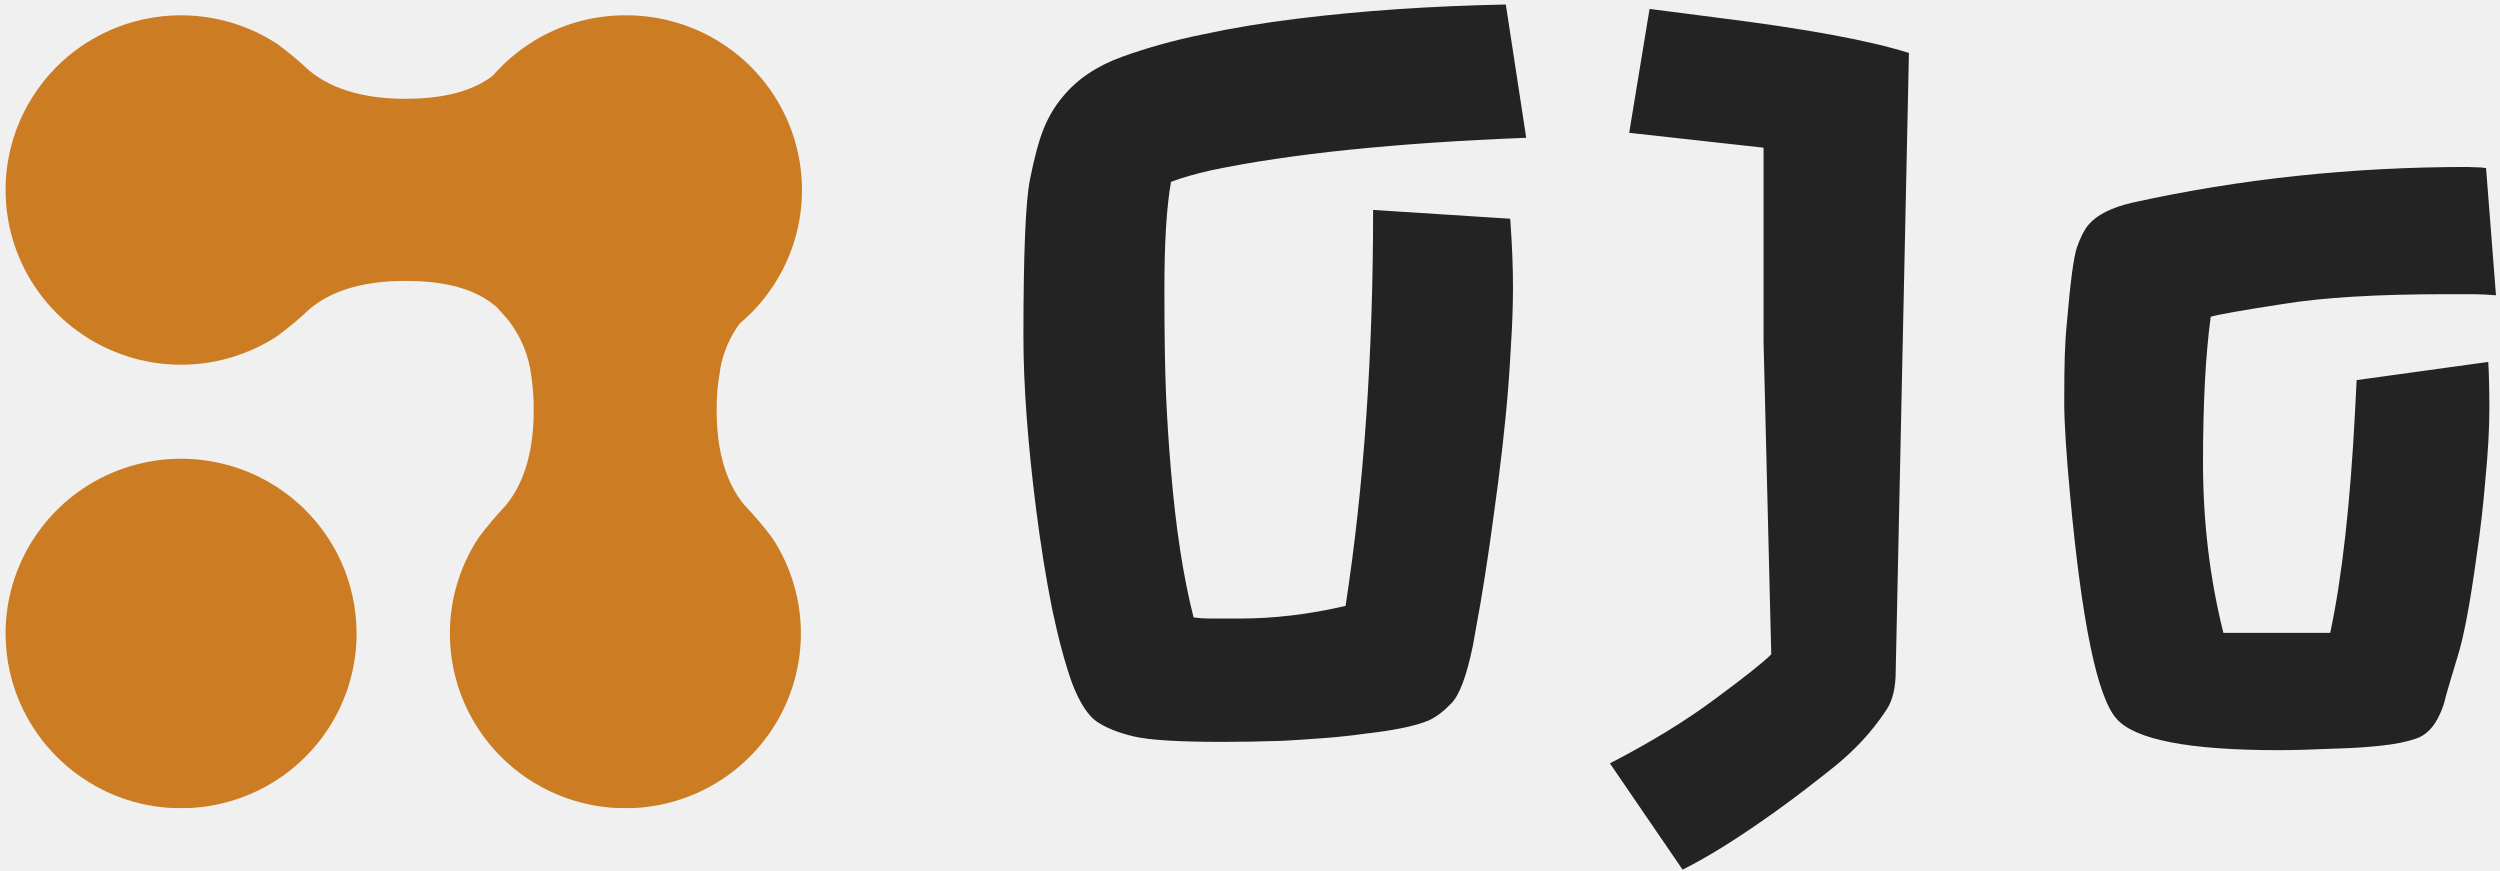
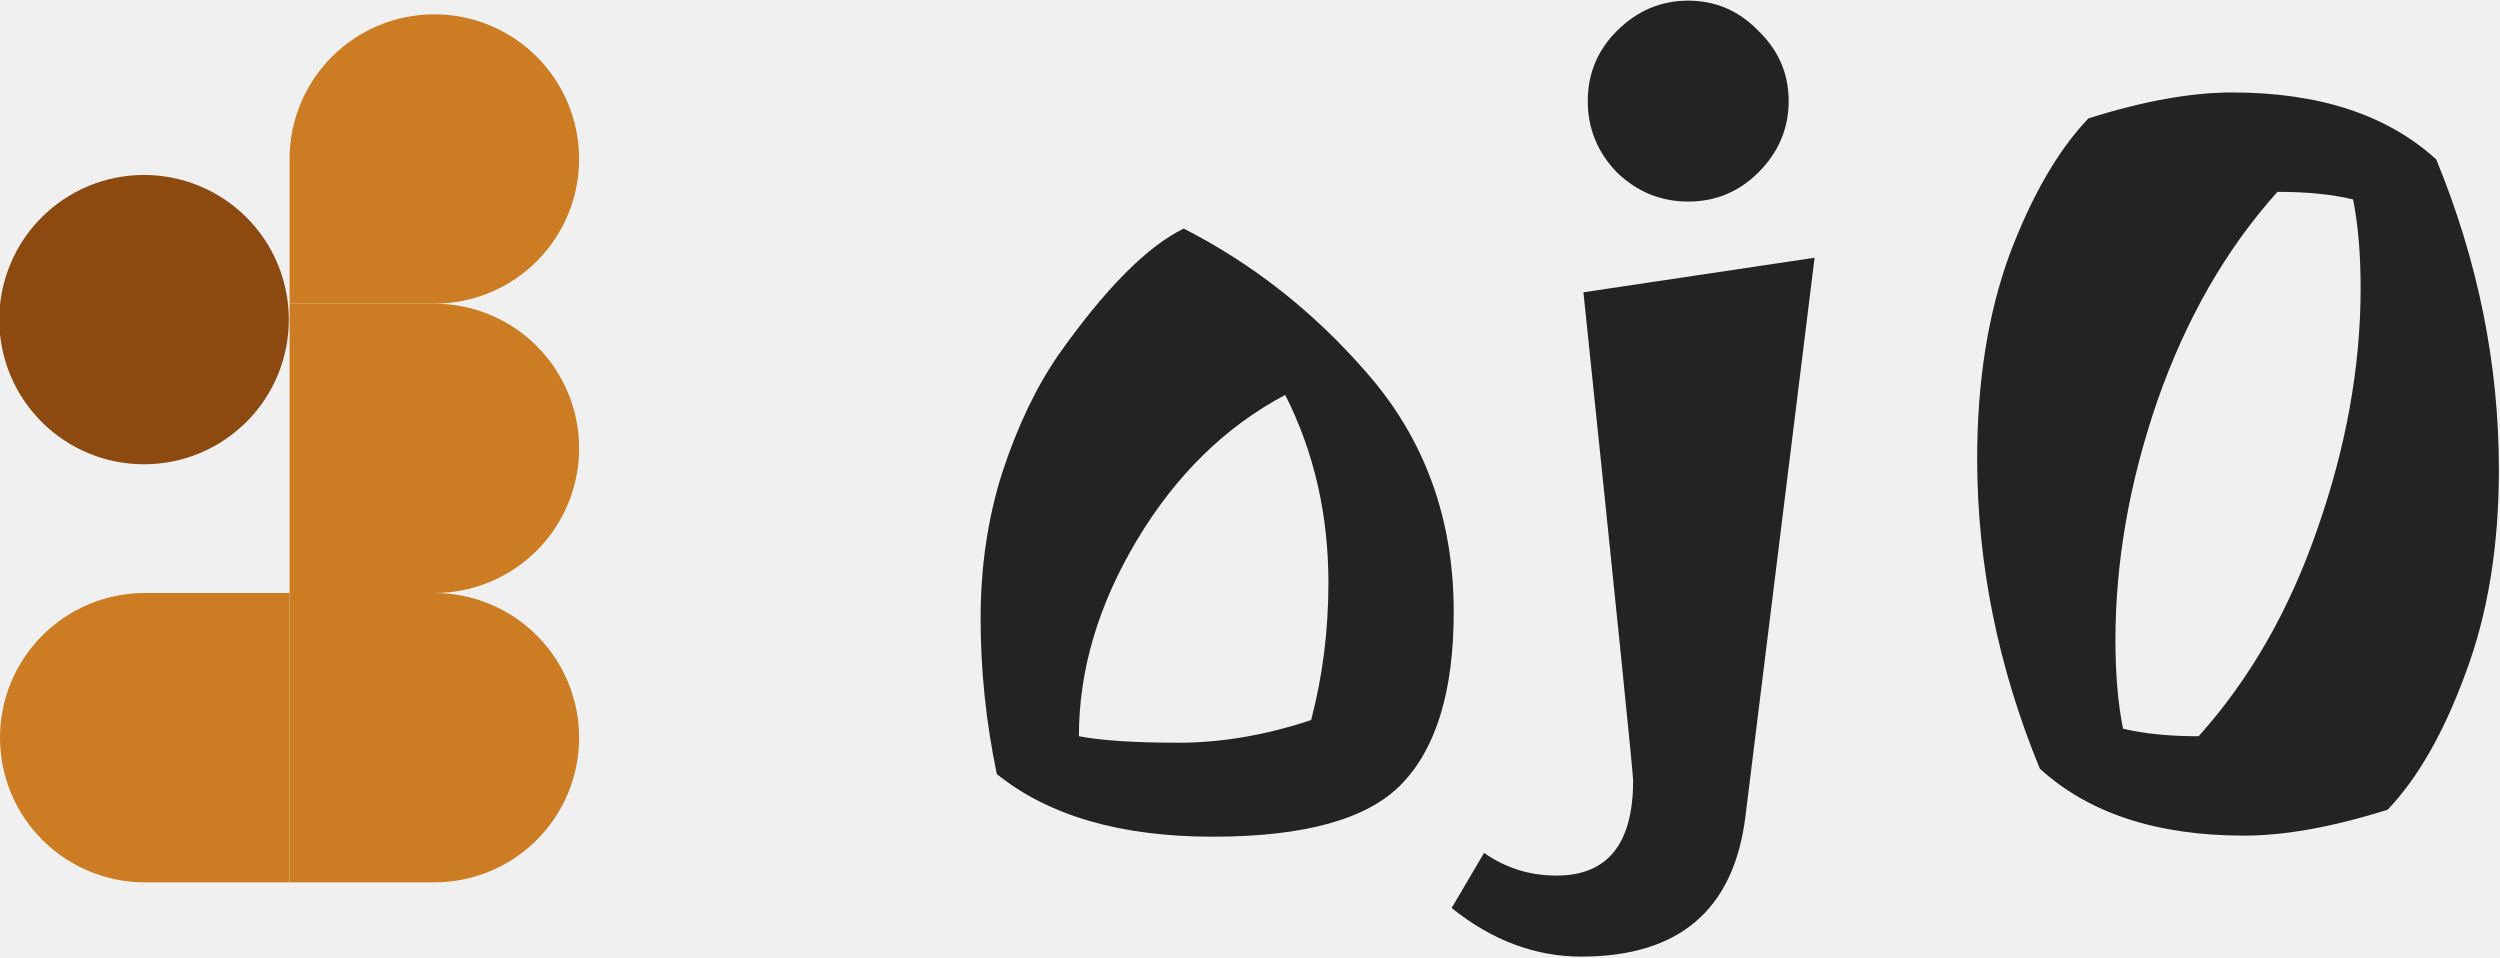
- <svg xmlns="http://www.w3.org/2000/svg" width="399" height="139" viewBox="0 0 399 139" fill="none">
-   <mask id="mask0_0_1" style="mask-type:luminance" maskUnits="userSpaceOnUse" x="0" y="1" width="128" height="128">
-     <path d="M0 129L128 129L128 1L0 1L0 129Z" fill="white" />
-   </mask>
-   <g mask="url(#mask0_0_1)">
-     <path d="M0.89 30.321C0.889 25.29 2.257 20.352 4.847 16.032C7.437 11.712 11.153 8.17 15.602 5.782C20.05 3.395 25.065 2.25 30.114 2.47C35.163 2.689 40.058 4.265 44.28 7.03C46.031 8.322 47.702 9.717 49.286 11.208C53.32 14.594 58.974 15.766 64.628 15.766C69.722 15.766 74.861 14.96 78.63 12.102C80.44 10.012 82.555 8.204 84.902 6.737C84.95 6.715 84.995 6.685 85.034 6.649V6.635C85.076 6.605 85.12 6.58 85.167 6.561C85.196 6.532 85.211 6.532 85.211 6.532C89.6 3.849 94.652 2.434 99.802 2.442H99.993C105.736 2.444 111.338 4.203 116.043 7.48C120.748 10.757 124.328 15.394 126.297 20.763C128.267 26.133 128.532 31.975 127.056 37.499C125.58 43.023 122.434 47.962 118.044 51.648C116.476 53.786 115.419 56.252 114.953 58.859C114.949 58.958 114.939 59.056 114.923 59.153C114.54 61.256 114.358 63.391 114.378 65.529C114.378 71.128 115.512 76.712 118.869 80.684C120.457 82.333 121.937 84.08 123.301 85.917C126.047 90.127 127.601 94.997 127.799 100.013C127.997 105.028 126.831 110.005 124.425 114.416C122.018 118.827 118.461 122.51 114.127 125.076C109.793 127.642 104.844 128.996 99.802 128.996H99.493C92.118 128.911 85.074 125.935 79.889 120.713C74.704 115.491 71.797 108.445 71.798 101.102V100.971C71.821 95.571 73.423 90.294 76.406 85.785C77.707 84.045 79.108 82.381 80.603 80.802C84.004 76.786 85.182 71.172 85.182 65.529C85.193 63.724 85.07 61.921 84.814 60.135C84.444 56.864 83.181 53.756 81.162 51.15C80.544 50.402 79.881 49.684 79.219 48.965C79.13 48.907 79.057 48.834 78.983 48.775C75.229 45.653 69.884 44.832 64.628 44.832C64.009 44.832 63.376 44.847 62.758 44.876C57.796 45.111 52.967 46.327 49.418 49.317C47.757 50.893 45.996 52.362 44.147 53.715C40.674 55.959 36.744 57.41 32.64 57.963C28.537 58.515 24.361 58.156 20.413 56.91C20.381 56.901 20.351 56.886 20.325 56.866C14.678 55.062 9.752 51.52 6.259 46.748C2.766 41.977 0.886 36.225 0.89 30.321Z" fill="url(#paint0_linear_0_1)" />
-     <path d="M0.89 101.107C0.889 95.653 2.495 90.32 5.507 85.765C8.52 81.211 12.807 77.635 17.84 75.481C22.872 73.328 28.428 72.689 33.821 73.646C39.214 74.603 44.206 77.113 48.181 80.865L48.226 80.909C50.916 83.455 53.069 86.51 54.558 89.896C56.047 93.281 56.843 96.928 56.898 100.623V100.677C56.91 100.819 56.915 100.96 56.913 101.102C56.913 105.961 55.638 110.735 53.215 114.953C50.792 119.17 47.304 122.684 43.097 125.147C38.89 127.61 34.11 128.936 29.23 128.994C24.35 129.052 19.54 127.84 15.275 125.478C15.172 125.405 15.127 125.375 15.127 125.375C10.237 122.632 6.291 118.484 3.805 113.473C3.791 113.441 3.771 113.411 3.746 113.385C1.863 109.564 0.886 105.363 0.89 101.107Z" fill="url(#paint1_linear_0_1)" />
+ <svg xmlns="http://www.w3.org/2000/svg" width="1921" height="736" viewBox="0 0 1921 736" fill="none">
+   <g clip-path="url(#clip0_1_150)">
+     <path d="M445 122.167C445 151.65 433.279 179.926 412.416 200.773C391.552 221.621 363.255 233.333 333.75 233.333L222.5 233.333L222.5 122.167C222.5 92.683 234.221 64.408 255.084 43.56C275.948 22.712 304.245 11 333.75 11C363.255 11 391.552 22.712 412.416 43.56C433.279 64.408 445 92.683 445 122.167Z" fill="#CC7D24" />
+     <path d="M222.5 678L222.5 455.667H111.25C81.745 455.667 53.448 467.379 32.584 488.227C11.721 509.074 0 537.35 0 566.833C0 596.317 11.721 624.592 32.584 645.44C53.448 666.288 81.745 678 111.25 678H222.5Z" fill="#CC7D24" />
+     <path d="M445 566.833C445 537.35 433.279 509.074 412.416 488.227C391.552 467.379 363.255 455.667 333.75 455.667L222.5 455.667L222.5 678L333.75 678C363.255 678 391.552 666.288 412.416 645.44C433.279 624.592 445 596.317 445 566.833Z" fill="#CC7D24" />
+     <path d="M445 344.5C445 315.017 433.279 286.741 412.416 265.893C391.552 245.046 363.255 233.333 333.75 233.333L222.5 233.333L222.5 455.667H333.75C363.255 455.667 391.552 443.955 412.416 423.107C433.279 402.259 445 373.983 445 344.5H445Z" fill="#CC7D24" />
+     <path d="M-0.564 246.036C-0.68 216.553 10.93 188.232 31.712 167.303C52.493 146.373 80.744 134.551 110.249 134.435C139.754 134.32 168.097 145.921 189.042 166.687C209.987 187.453 221.818 215.683 221.934 245.166C222.049 274.649 210.439 302.97 189.658 323.899C168.876 344.829 140.625 356.651 111.12 356.767C81.615 356.882 53.273 345.281 32.328 324.515C11.383 303.749 -0.449 275.519 -0.564 246.036Z" fill="#8C4A10" />
  </g>
-   <path d="M180.916 117.527C178.455 116.941 176.492 116.15 175.027 115.154C173.621 114.158 172.332 112.166 171.16 109.178C170.047 106.131 168.963 102.117 167.908 97.137C166.912 92.098 166.062 86.795 165.359 81.228C164.012 70.564 163.338 61.395 163.338 53.719C163.338 40.418 163.689 32.039 164.393 28.582C165.096 25.066 165.828 22.371 166.59 20.496C167.352 18.621 168.348 16.951 169.578 15.486C171.863 12.674 175.027 10.535 179.07 9.07C183.113 7.605 187.449 6.404 192.078 5.467C196.707 4.471 201.629 3.65 206.844 3.006C217.215 1.717 228.377 0.955 240.33 0.721L243.582 21.99C222.664 22.811 205.906 24.539 193.309 27.176C190.73 27.762 188.592 28.377 186.893 29.021C186.189 33.006 185.838 38.66 185.838 45.984C185.838 53.309 185.926 58.992 186.102 63.035C186.277 67.078 186.541 71.121 186.893 75.164C187.654 84.305 188.855 92.098 190.496 98.543C191.316 98.66 192.166 98.719 193.045 98.719C193.924 98.719 195.535 98.719 197.879 98.719C203.387 98.719 209.012 98.045 214.754 96.697C217.684 77.654 219.148 56.59 219.148 33.504L241.033 34.91C241.326 39.012 241.473 42.615 241.473 45.721C241.473 48.768 241.355 52.049 241.121 55.565C240.945 59.022 240.682 62.566 240.33 66.199C239.979 69.773 239.568 73.377 239.1 77.01C238.631 80.584 238.162 84.012 237.693 87.293C237.225 90.516 236.756 93.504 236.287 96.258L235.057 103.113C234.061 107.918 232.918 110.965 231.629 112.254C230.398 113.543 229.197 114.451 228.025 114.979C226.912 115.447 225.477 115.857 223.719 116.209C221.961 116.561 220.027 116.854 217.918 117.088C215.867 117.381 213.699 117.615 211.414 117.791C209.129 117.967 206.932 118.113 204.822 118.23C201.307 118.348 198.055 118.406 195.066 118.406C188.094 118.406 183.377 118.113 180.916 117.527ZM256.941 121.834C263.504 118.436 269.1 115.008 273.729 111.551C278.416 108.094 281.404 105.721 282.693 104.432L281.463 54.51V23.572L260.018 21.199L263.27 1.424L274.168 2.83C288.23 4.588 298.396 6.463 304.666 8.455L302.557 107.068C302.557 109.764 302.059 111.844 301.062 113.309C298.836 116.707 295.994 119.783 292.537 122.537C289.08 125.291 286.121 127.547 283.66 129.305C277.801 133.523 272.762 136.688 268.543 138.797L256.941 121.834ZM397.127 57.762C397.244 59.754 397.303 62.273 397.303 65.32C397.303 68.367 397.098 72.029 396.688 76.307C396.336 80.584 395.867 84.686 395.281 88.611C394.227 96.346 393.201 101.766 392.205 104.871C391.268 107.977 390.652 110.057 390.359 111.111C390.125 112.166 389.803 113.133 389.393 114.012C388.455 116.062 387.195 117.352 385.613 117.879C384.09 118.406 382.186 118.787 379.9 119.021C377.674 119.256 375.418 119.402 373.133 119.461C369.266 119.637 366.102 119.725 363.641 119.725C349.344 119.725 340.73 118.055 337.801 114.715C334.754 111.316 332.293 99.539 330.418 79.383C329.773 72.469 329.451 67.43 329.451 64.266C329.451 61.043 329.48 58.523 329.539 56.707C329.598 54.832 329.715 53.045 329.891 51.346C330.418 45.076 330.945 41.121 331.473 39.48C332.059 37.84 332.674 36.639 333.318 35.877C334.666 34.295 336.98 33.123 340.262 32.361C357.43 28.553 375.301 26.648 393.875 26.648L396.16 26.736C396.395 26.795 396.6 26.824 396.775 26.824L398.357 47.127C396.951 47.01 395.691 46.951 394.578 46.951H390.447C379.432 46.951 370.701 47.478 364.256 48.533C357.811 49.529 354.002 50.203 352.83 50.555C352.01 56.59 351.6 64.353 351.6 73.846C351.6 83.279 352.684 92.332 354.852 101.004H371.902C373.777 92.215 375.096 80.496 375.857 65.848L376.121 60.662L397.127 57.762Z" fill="#232323" />
+   <path d="M1117.04 470.28C1117.04 530.593 1103.76 574.583 1077.2 602.25C1051.19 629.363 1002.78 642.92 931.95 642.92C861.123 642.92 805.79 626.873 765.95 594.78C757.65 554.94 753.5 515.1 753.5 475.26C753.5 435.42 759.033 398.07 770.1 363.21C781.72 327.797 796.107 297.64 813.26 272.74C849.227 221.833 881.32 189.463 909.54 175.63C962.66 202.743 1009.42 239.54 1049.81 286.02C1094.63 336.927 1117.04 398.347 1117.04 470.28ZM1020.76 447.87C1020.76 395.303 1009.69 347.163 987.56 303.45C941.633 327.797 903.73 364.87 873.85 414.67C843.97 464.47 829.03 514.823 829.03 565.73C846.737 569.05 872.19 570.71 905.39 570.71C938.59 570.71 972.62 564.9 1007.48 553.28C1016.33 519.527 1020.76 484.39 1020.76 447.87ZM1242.44 132.47C1227.5 116.977 1220.03 98.717 1220.03 77.69C1220.03 56.663 1227.5 38.68 1242.44 23.74C1257.93 8.247 1276.19 0.5 1297.22 0.5C1318.25 0.5 1336.23 8.247 1351.17 23.74C1366.66 38.68 1374.41 56.663 1374.41 77.69C1374.41 98.717 1366.66 116.977 1351.17 132.47C1336.23 147.41 1318.25 154.88 1297.22 154.88C1276.19 154.88 1257.93 147.41 1242.44 132.47ZM1215.05 735.05C1179.64 735.05 1146.44 722.6 1115.45 697.7L1140.35 655.37C1156.95 666.99 1175.49 672.8 1195.96 672.8C1235.25 672.8 1254.89 648.453 1254.89 599.76C1254.89 594.227 1242.16 469.173 1216.71 224.6L1394.33 198.04L1341.21 627.15C1332.36 699.083 1290.3 735.05 1215.05 735.05ZM1724.27 642.09C1657.32 642.09 1605.03 624.937 1567.4 590.63C1535.31 512.61 1519.26 433.207 1519.26 352.42C1519.26 293.213 1527.56 240.923 1544.16 195.55C1561.31 150.177 1581.51 115.317 1604.75 90.97C1646.8 77.69 1683.6 71.05 1715.14 71.05C1782.09 71.05 1834.38 88.203 1872.01 122.51C1904.1 200.53 1920.15 279.933 1920.15 360.72C1920.15 419.927 1911.57 472.217 1894.42 517.59C1877.82 562.963 1857.9 597.823 1834.66 622.17C1792.61 635.45 1755.81 642.09 1724.27 642.09ZM1813.91 221.28C1813.91 195.273 1811.97 172.587 1808.1 153.22C1792.05 149.347 1772.69 147.41 1750 147.41C1710.71 191.123 1680 244.52 1657.87 307.6C1636.29 370.127 1625.5 431.547 1625.5 491.86C1625.5 517.867 1627.44 540.553 1631.31 559.92C1647.36 563.793 1666.72 565.73 1689.41 565.73C1728.7 522.017 1759.13 468.897 1780.71 406.37C1802.84 343.29 1813.91 281.593 1813.91 221.28Z" fill="#232323" />
  <defs>
-     <linearGradient id="paint0_linear_0_1" x1="64.444" y1="125.579" x2="64.444" y2="3.455" gradientUnits="userSpaceOnUse">
-       <stop stop-color="#CC7D24" />
-       <stop offset="0.195" stop-color="#CC7D24" />
-       <stop offset="0.452" stop-color="#CC7D24" />
-       <stop offset="0.743" stop-color="#CC7D24" />
-       <stop offset="1" stop-color="#CC7D24" />
-     </linearGradient>
-     <linearGradient id="paint1_linear_0_1" x1="28.901" y1="129.554" x2="28.901" y2="75.389" gradientUnits="userSpaceOnUse">
-       <stop stop-color="#CC7D24" />
-       <stop offset="0.195" stop-color="#CC7D24" />
-       <stop offset="0.452" stop-color="#CC7D24" />
-       <stop offset="0.743" stop-color="#CC7D24" />
-       <stop offset="1" stop-color="#CC7D24" />
-     </linearGradient>
+     <clipPath id="clip0_1_150">
+       <rect x="445" y="678" width="445" height="667" rx="90" transform="rotate(-180 445 678)" fill="white" />
+     </clipPath>
  </defs>
</svg>
